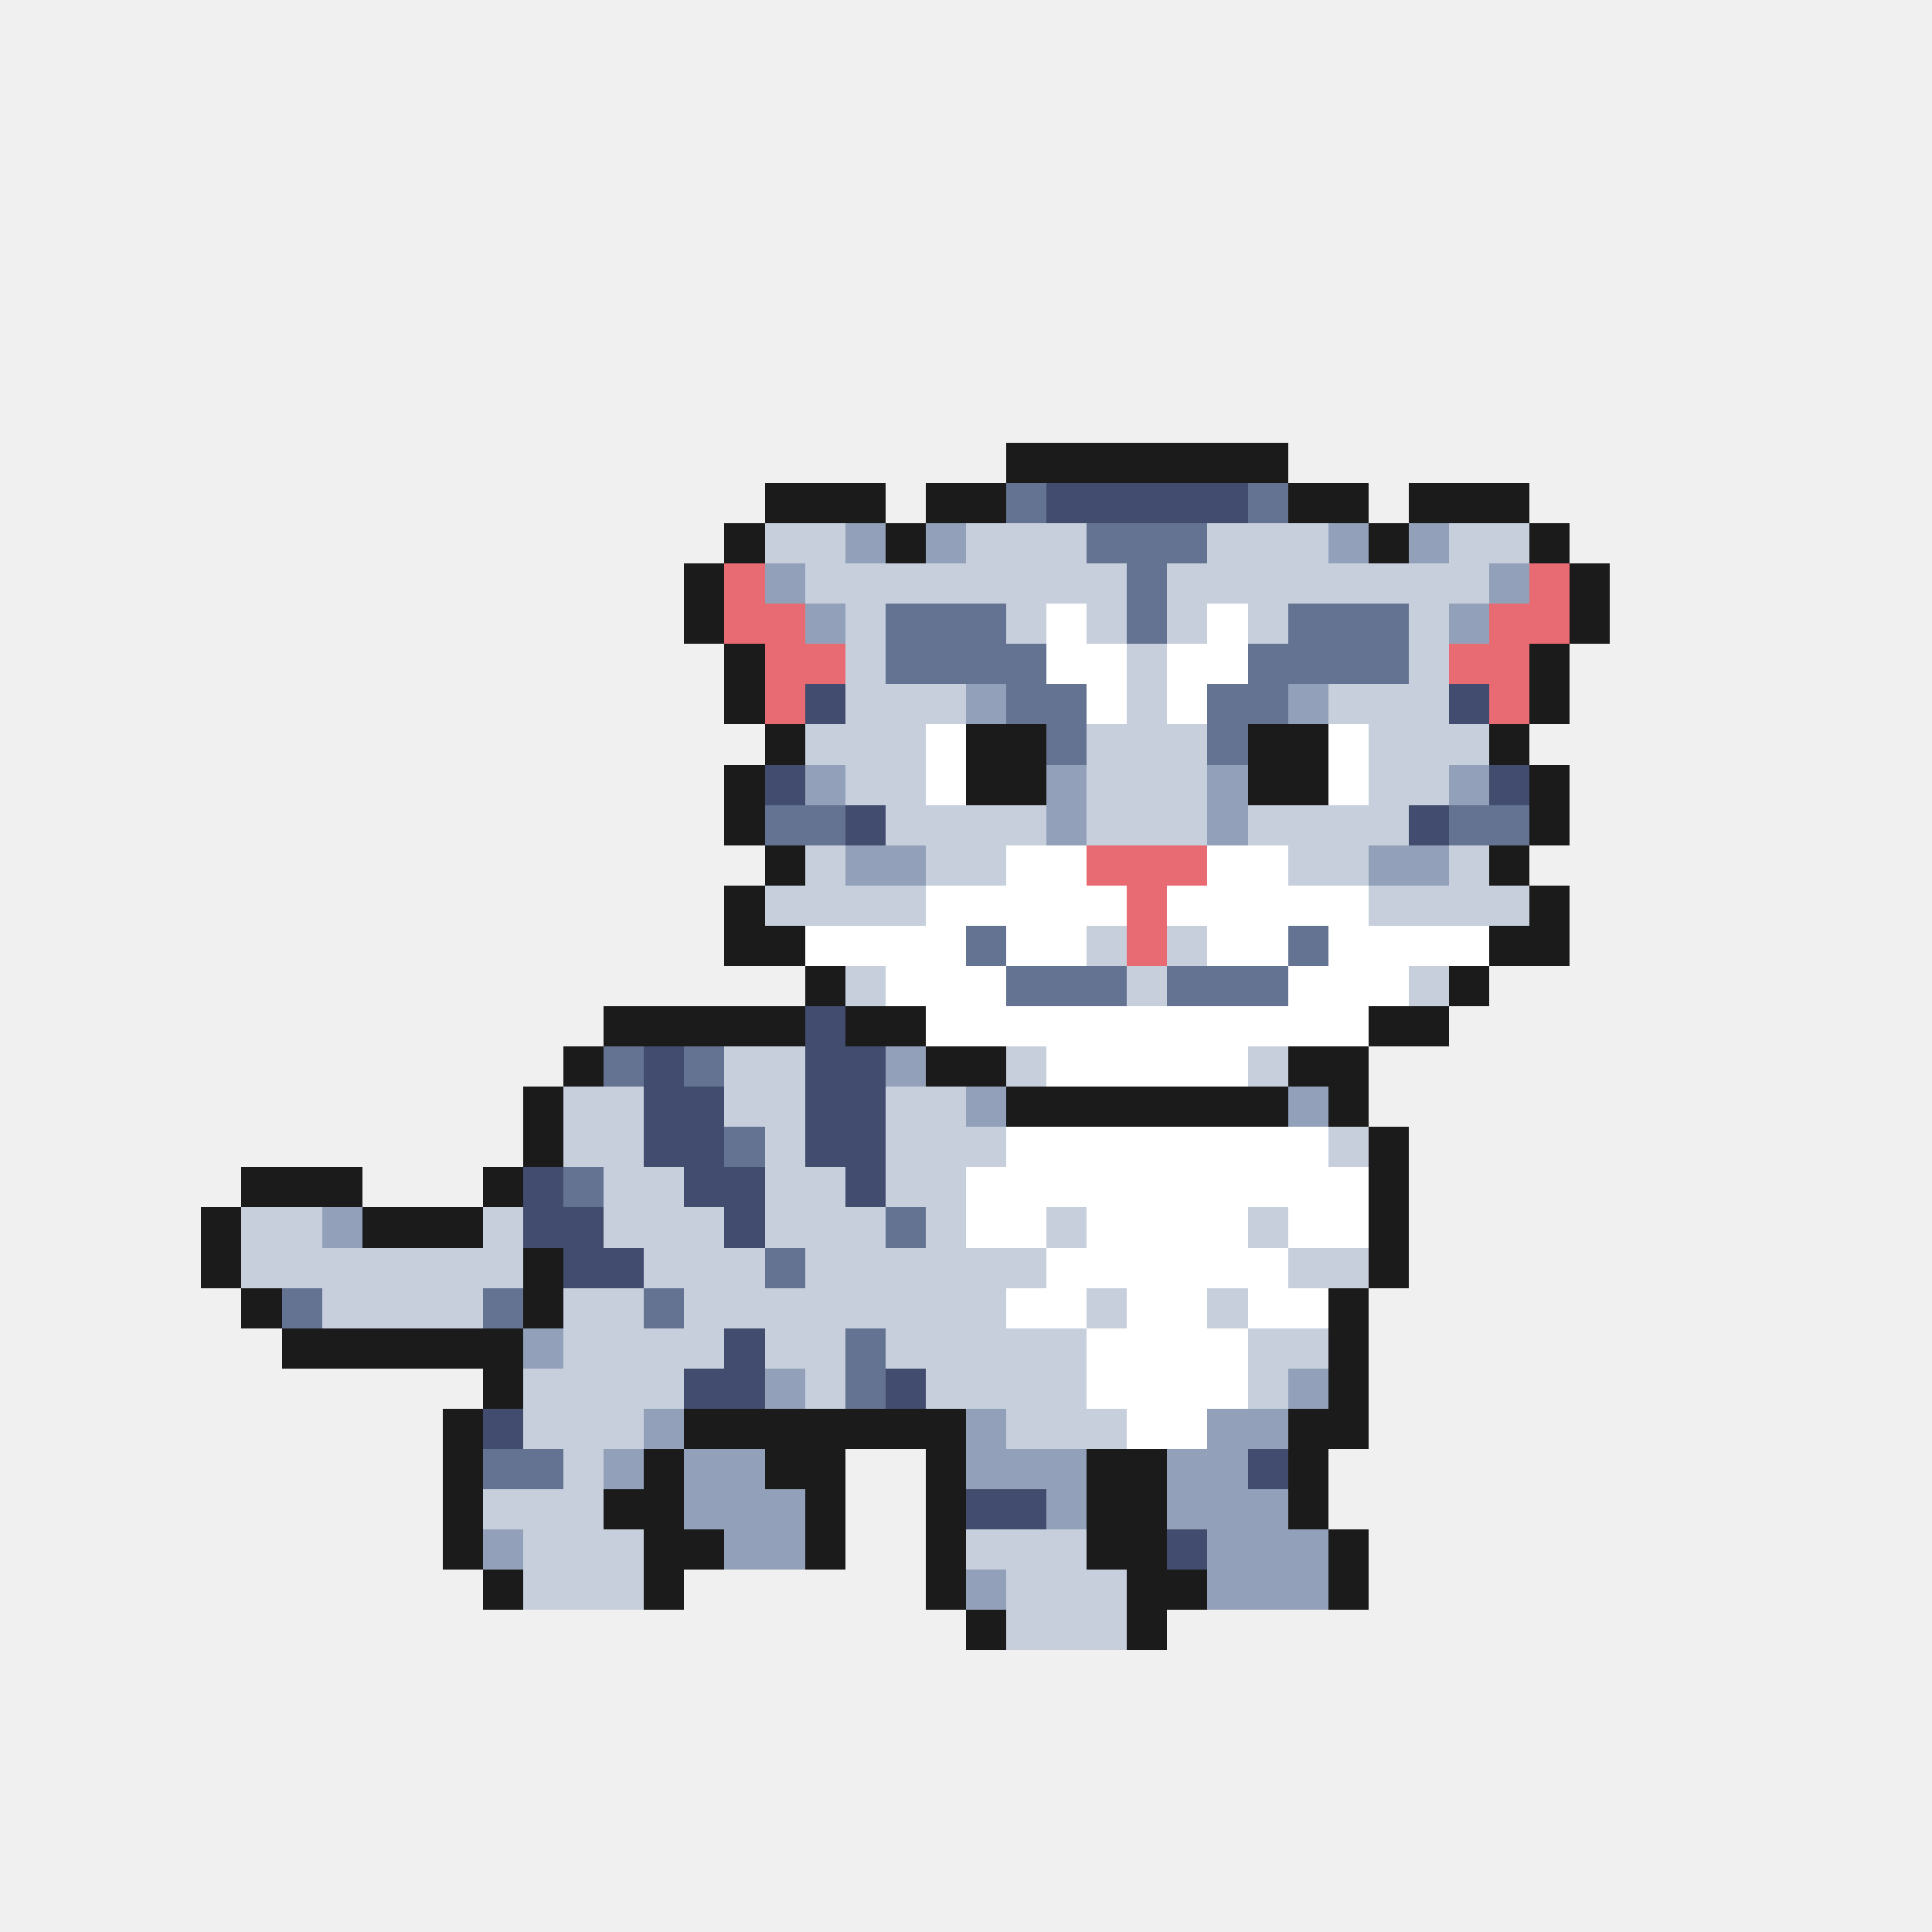
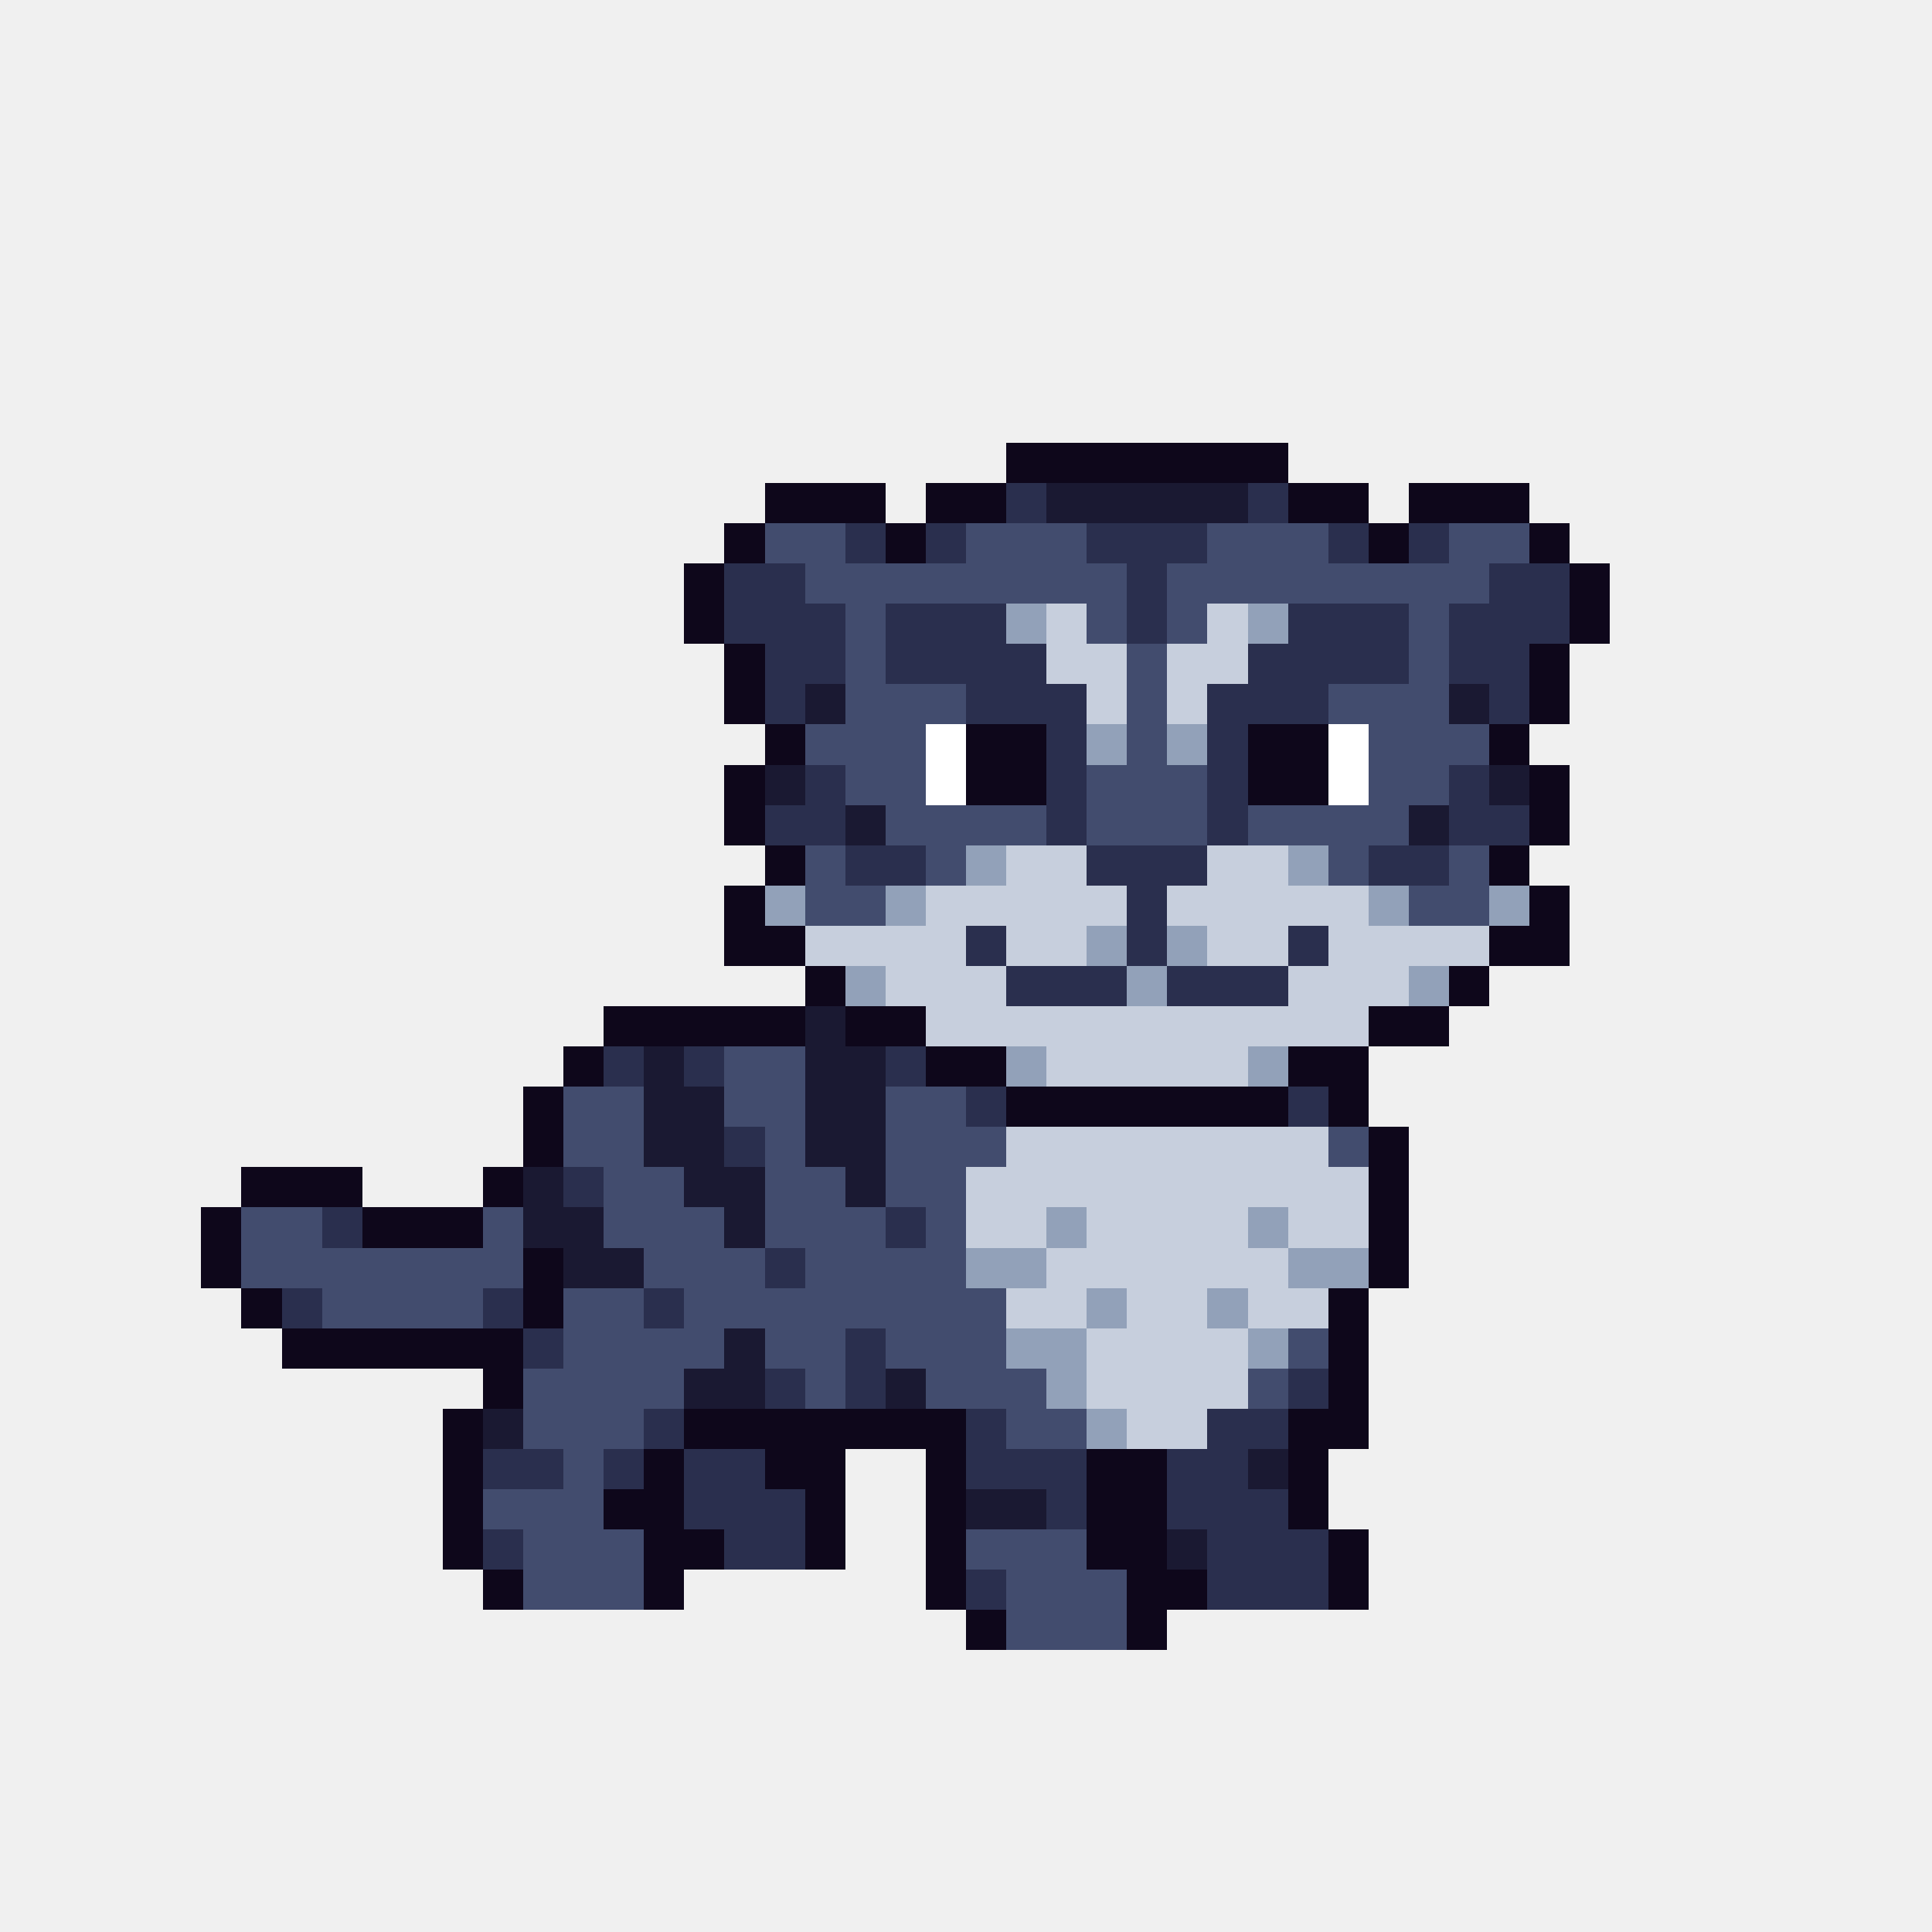
<svg xmlns="http://www.w3.org/2000/svg" viewBox="0 -0.5 48 48" shape-rendering="crispEdges">
-   <path stroke="#1b1b1b" d="M25 11h7M19 12h3M23 12h2M32 12h2M35 12h3M18 13h1M22 13h1M34 13h1M38 13h1M17 14h1M39 14h1M17 15h1M39 15h1M18 16h1M38 16h1M18 17h1M38 17h1M19 18h1M24 18h2M31 18h2M37 18h1M18 19h1M24 19h2M31 19h2M38 19h1M18 20h1M38 20h1M19 21h1M37 21h1M18 22h1M38 22h1M18 23h2M37 23h2M20 24h1M36 24h1M15 25h5M21 25h2M34 25h2M14 26h1M23 26h2M32 26h2M13 27h1M25 27h7M33 27h1M13 28h1M34 28h1M6 29h3M12 29h1M34 29h1M5 30h1M9 30h3M34 30h1M5 31h1M13 31h1M34 31h1M6 32h1M13 32h1M33 32h1M7 33h6M33 33h1M12 34h1M33 34h1M11 35h1M17 35h7M32 35h2M11 36h1M16 36h1M19 36h2M23 36h1M27 36h2M32 36h1M11 37h1M15 37h2M20 37h1M23 37h1M27 37h2M32 37h1M11 38h1M16 38h2M20 38h1M23 38h1M27 38h2M33 38h1M12 39h1M16 39h1M23 39h1M28 39h2M33 39h1M24 40h1M28 40h1" />
-   <path stroke="#657392" d="M25 12h1M31 12h1M27 13h3M28 14h1M22 15h3M28 15h1M32 15h3M22 16h4M31 16h4M25 17h2M30 17h2M26 18h1M30 18h1M19 20h2M36 20h2M24 23h1M32 23h1M25 24h3M29 24h3M15 26h1M17 26h1M18 28h1M14 29h1M22 30h1M19 31h1M7 32h1M12 32h1M16 32h1M21 33h1M21 34h1M12 36h2" />
-   <path stroke="#424c6e" d="M26 12h5M20 17h1M36 17h1M19 19h1M37 19h1M21 20h1M35 20h1M20 25h1M16 26h1M20 26h2M16 27h2M20 27h2M16 28h2M20 28h2M13 29h1M17 29h2M21 29h1M13 30h2M18 30h1M14 31h2M18 33h1M17 34h2M22 34h1M12 35h1M31 36h1M24 37h2M29 38h1" />
-   <path stroke="#c7cfdd" d="M19 13h2M24 13h3M30 13h3M36 13h2M20 14h8M29 14h8M21 15h1M25 15h1M27 15h1M29 15h1M31 15h1M35 15h1M21 16h1M28 16h1M35 16h1M21 17h3M28 17h1M33 17h3M20 18h3M27 18h3M34 18h3M21 19h2M27 19h3M34 19h2M22 20h4M27 20h3M31 20h4M20 21h1M23 21h2M32 21h2M36 21h1M19 22h4M34 22h4M27 23h1M29 23h1M21 24h1M28 24h1M35 24h1M18 26h2M25 26h1M31 26h1M14 27h2M18 27h2M22 27h2M14 28h2M19 28h1M22 28h3M33 28h1M15 29h2M19 29h2M22 29h2M6 30h2M12 30h1M15 30h3M19 30h3M23 30h1M26 30h1M31 30h1M6 31h7M16 31h3M20 31h6M32 31h2M8 32h4M14 32h2M17 32h8M27 32h1M30 32h1M14 33h4M19 33h2M22 33h5M31 33h2M13 34h4M20 34h1M23 34h4M31 34h1M13 35h3M25 35h3M14 36h1M12 37h3M13 38h3M24 38h3M13 39h3M25 39h3M25 40h3" />
-   <path stroke="#92a1b9" d="M21 13h1M23 13h1M33 13h1M35 13h1M19 14h1M37 14h1M20 15h1M36 15h1M24 17h1M32 17h1M20 19h1M26 19h1M30 19h1M36 19h1M26 20h1M30 20h1M21 21h2M34 21h2M22 26h1M24 27h1M32 27h1M8 30h1M13 33h1M19 34h1M32 34h1M16 35h1M24 35h1M30 35h2M15 36h1M17 36h2M24 36h3M29 36h2M17 37h3M26 37h1M29 37h3M12 38h1M18 38h2M30 38h3M24 39h1M30 39h3" />
-   <path stroke="#e86a73" d="M18 14h1M38 14h1M18 15h2M37 15h2M19 16h2M36 16h2M19 17h1M37 17h1M27 21h3M28 22h1M28 23h1" />
-   <path stroke="#ffffff" d="M26 15h1M30 15h1M26 16h2M29 16h2M27 17h1M29 17h1M23 18h1M33 18h1M23 19h1M33 19h1M25 21h2M30 21h2M23 22h5M29 22h5M20 23h4M25 23h2M30 23h2M33 23h4M22 24h3M32 24h3M23 25h11M26 26h5M25 28h8M24 29h10M24 30h2M27 30h4M32 30h2M26 31h6M25 32h2M28 32h2M31 32h2M27 33h4M27 34h4M28 35h2" />
+   <path stroke="#0e071b" d="M25 11h7M19 12h3M23 12h2M32 12h2M35 12h3M18 13h1M22 13h1M34 13h1M38 13h1M17 14h1M39 14h1M17 15h1M39 15h1M18 16h1M38 16h1M18 17h1M38 17h1M19 18h1M24 18h2M31 18h2M37 18h1M18 19h1M24 19h2M31 19h2M38 19h1M18 20h1M38 20h1M19 21h1M37 21h1M18 22h1M38 22h1M18 23h2M37 23h2M20 24h1M36 24h1M15 25h5M21 25h2M34 25h2M14 26h1M23 26h2M32 26h2M13 27h1M25 27h7M33 27h1M13 28h1M34 28h1M6 29h3M12 29h1M34 29h1M5 30h1M9 30h3M34 30h1M5 31h1M13 31h1M34 31h1M6 32h1M13 32h1M33 32h1M7 33h6M33 33h1M12 34h1M33 34h1M11 35h1M17 35h7M32 35h2M11 36h1M16 36h1M19 36h2M23 36h1M27 36h2M32 36h1M11 37h1M15 37h2M20 37h1M23 37h1M27 37h2M32 37h1M11 38h1M16 38h2M20 38h1M23 38h1M27 38h2M33 38h1M12 39h1M16 39h1M23 39h1M28 39h2M33 39h1M24 40h1M28 40h1" />
+   <path stroke="#2a2f4e" d="M25 12h1M31 12h1M21 13h1M23 13h1M27 13h3M33 13h1M35 13h1M18 14h2M28 14h1M37 14h2M18 15h3M22 15h3M28 15h1M32 15h3M36 15h3M19 16h2M22 16h4M31 16h4M36 16h2M19 17h1M24 17h3M30 17h3M37 17h1M26 18h1M30 18h1M20 19h1M26 19h1M30 19h1M36 19h1M19 20h2M26 20h1M30 20h1M36 20h2M21 21h2M27 21h3M34 21h2M28 22h1M24 23h1M28 23h1M32 23h1M25 24h3M29 24h3M15 26h1M17 26h1M22 26h1M24 27h1M32 27h1M18 28h1M14 29h1M8 30h1M22 30h1M19 31h1M7 32h1M12 32h1M16 32h1M13 33h1M21 33h1M19 34h1M21 34h1M32 34h1M16 35h1M24 35h1M30 35h2M12 36h2M15 36h1M17 36h2M24 36h3M29 36h2M17 37h3M26 37h1M29 37h3M12 38h1M18 38h2M30 38h3M24 39h1M30 39h3" />
+   <path stroke="#1a1932" d="M26 12h5M20 17h1M36 17h1M19 19h1M37 19h1M21 20h1M35 20h1M20 25h1M16 26h1M20 26h2M16 27h2M20 27h2M16 28h2M20 28h2M13 29h1M17 29h2M21 29h1M13 30h2M18 30h1M14 31h2M18 33h1M17 34h2M22 34h1M12 35h1M31 36h1M24 37h2M29 38h1" />
+   <path stroke="#424c6e" d="M19 13h2M24 13h3M30 13h3M36 13h2M20 14h8M29 14h8M21 15h1M27 15h1M29 15h1M35 15h1M21 16h1M28 16h1M35 16h1M21 17h3M28 17h1M33 17h3M20 18h3M28 18h1M34 18h3M21 19h2M27 19h3M34 19h2M22 20h4M27 20h3M31 20h4M20 21h1M23 21h1M33 21h1M36 21h1M20 22h2M35 22h2M18 26h2M14 27h2M18 27h2M22 27h2M14 28h2M19 28h1M22 28h3M33 28h1M15 29h2M19 29h2M22 29h2M6 30h2M12 30h1M15 30h3M19 30h3M23 30h1M6 31h7M16 31h3M20 31h4M8 32h4M14 32h2M17 32h8M14 33h4M19 33h2M22 33h3M32 33h1M13 34h4M20 34h1M23 34h3M31 34h1M13 35h3M25 35h2M14 36h1M12 37h3M13 38h3M24 38h3M13 39h3M25 39h3M25 40h3" />
+   <path stroke="#92a1b9" d="M25 15h1M31 15h1M27 18h1M29 18h1M24 21h1M32 21h1M19 22h1M22 22h1M34 22h1M37 22h1M27 23h1M29 23h1M21 24h1M28 24h1M35 24h1M25 26h1M31 26h1M26 30h1M31 30h1M24 31h2M32 31h2M27 32h1M30 32h1M25 33h2M31 33h1M26 34h1M27 35h1" />
+   <path stroke="#c7cfdd" d="M26 15h1M30 15h1M26 16h2M29 16h2M27 17h1M29 17h1M25 21h2M30 21h2M23 22h5M29 22h5M20 23h4M25 23h2M30 23h2M33 23h4M22 24h3M32 24h3M23 25h11M26 26h5M25 28h8M24 29h10M24 30h2M27 30h4M32 30h2M26 31h6M25 32h2M28 32h2M31 32h2M27 33h4M27 34h4M28 35h2" />
+   <path stroke="#ffffff" d="M23 18h1M33 18h1M23 19h1M33 19h1" />
</svg>
